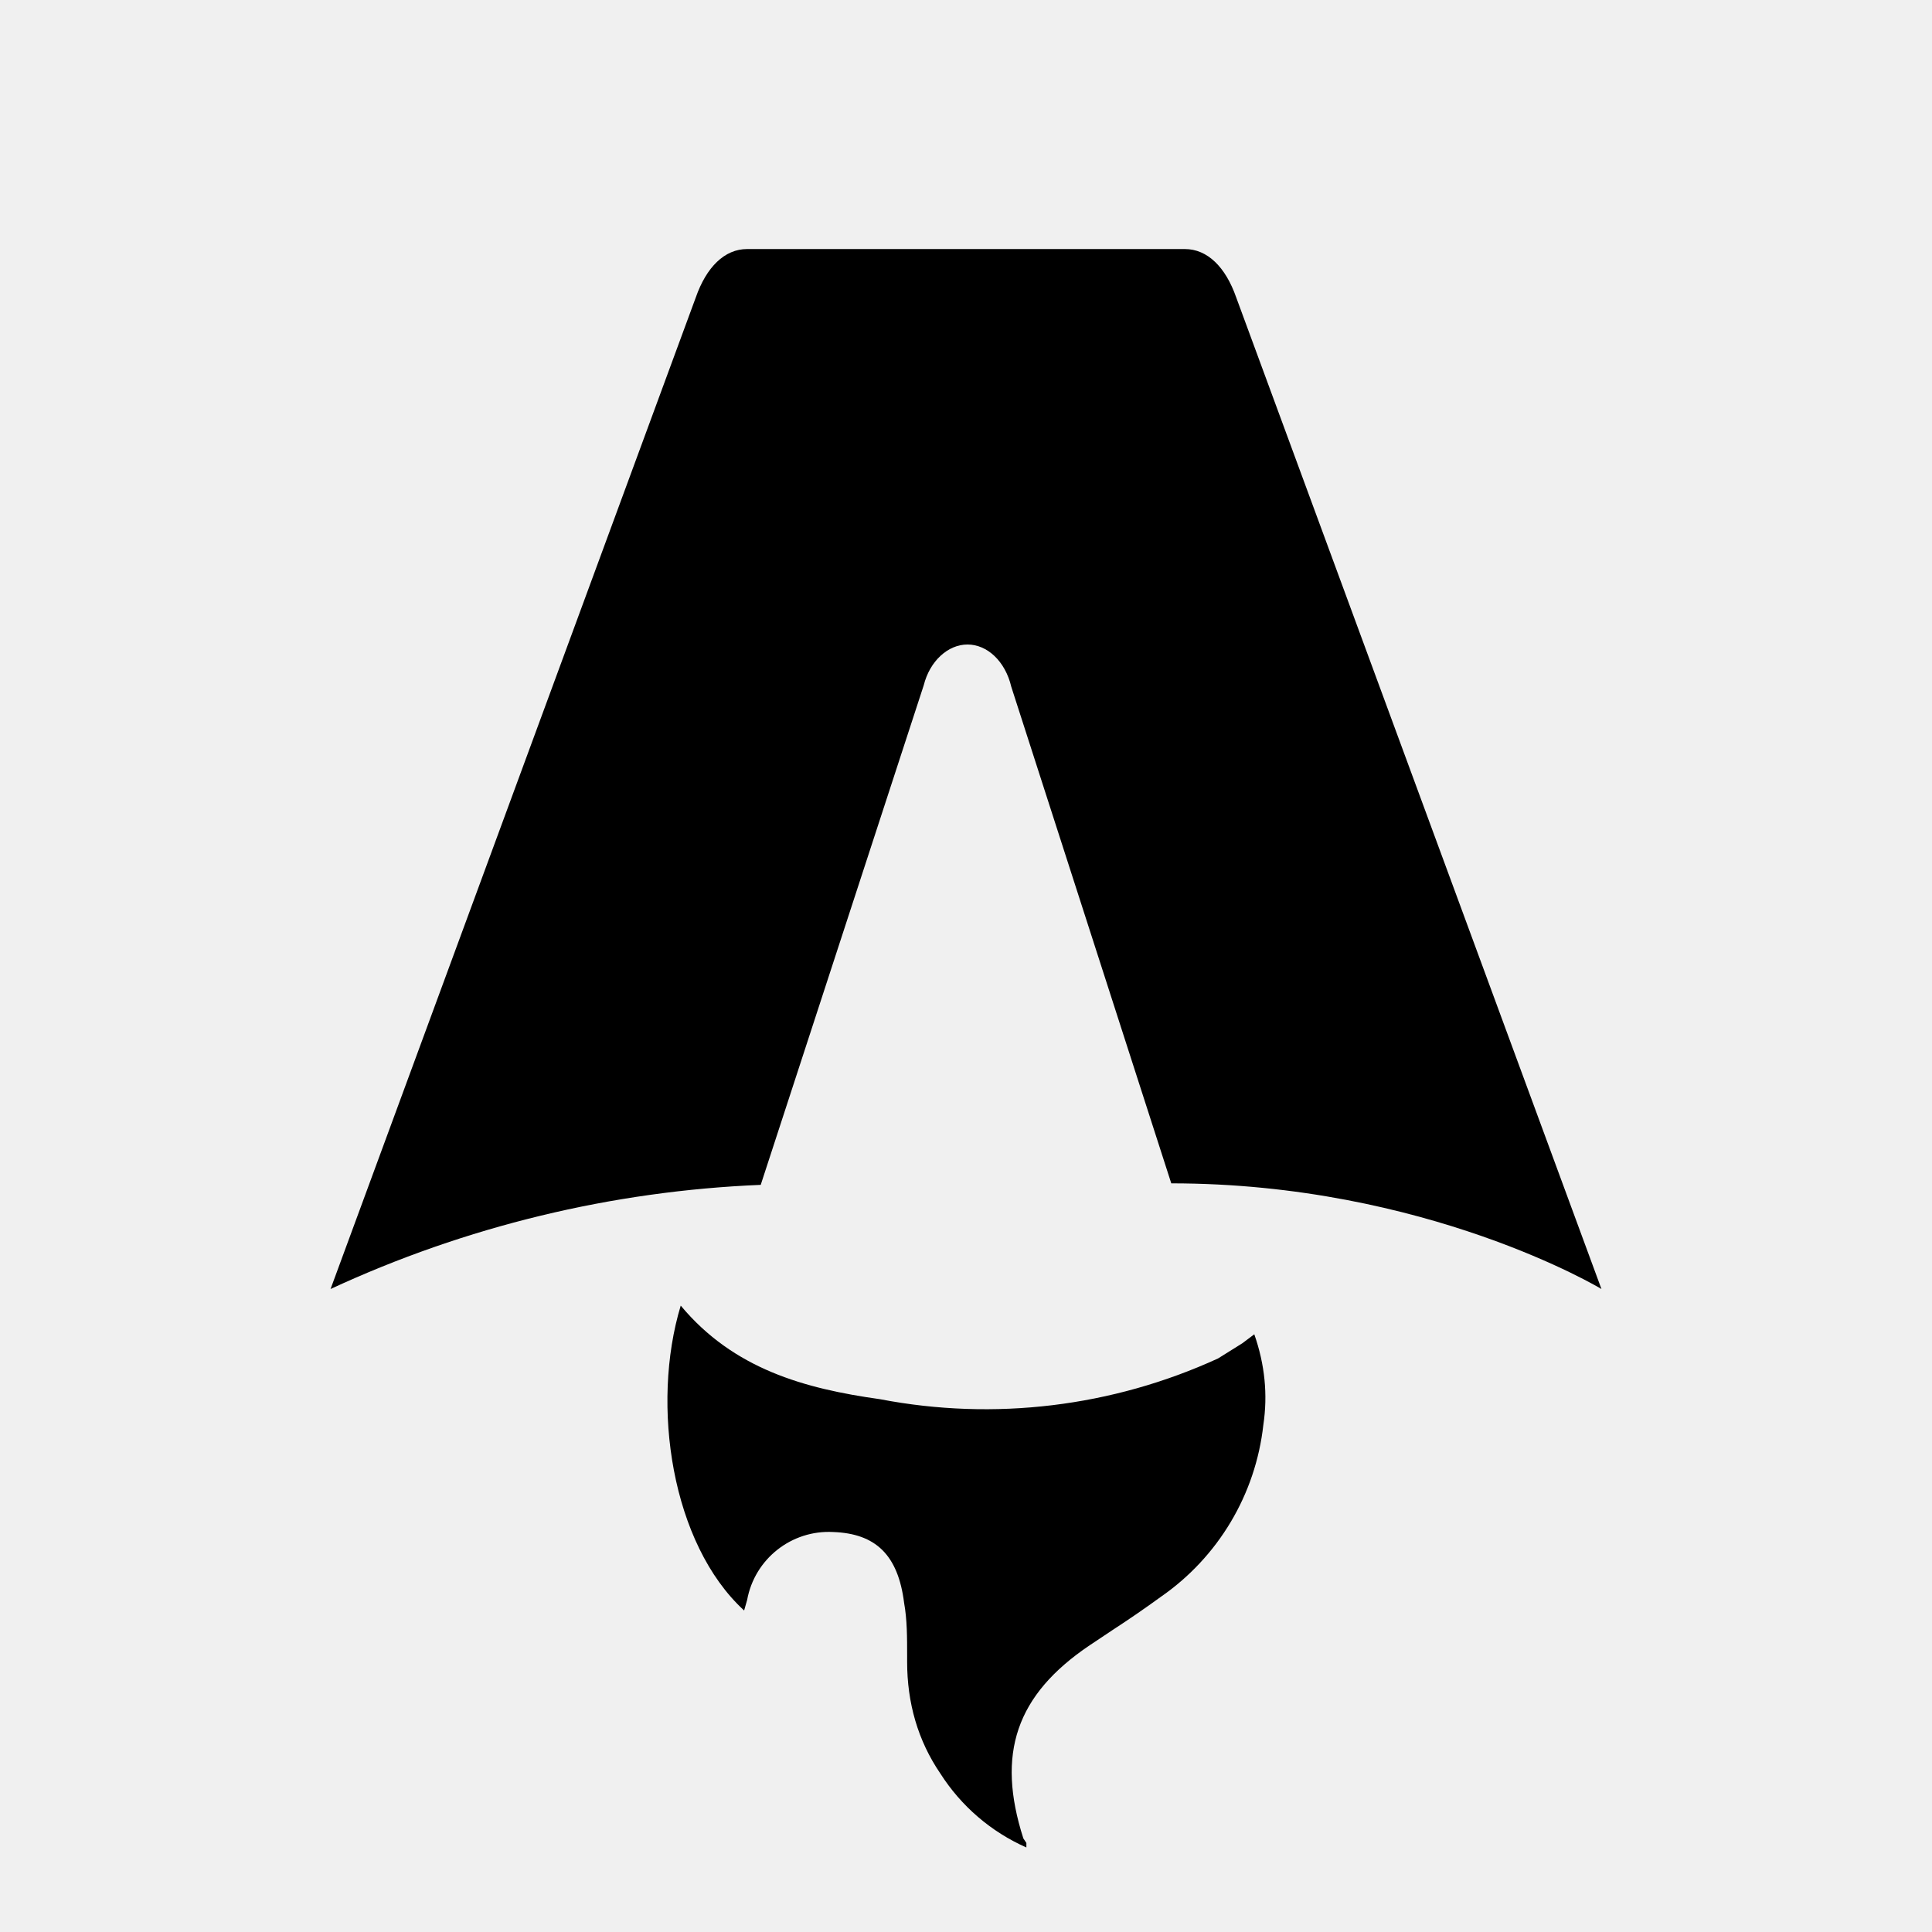
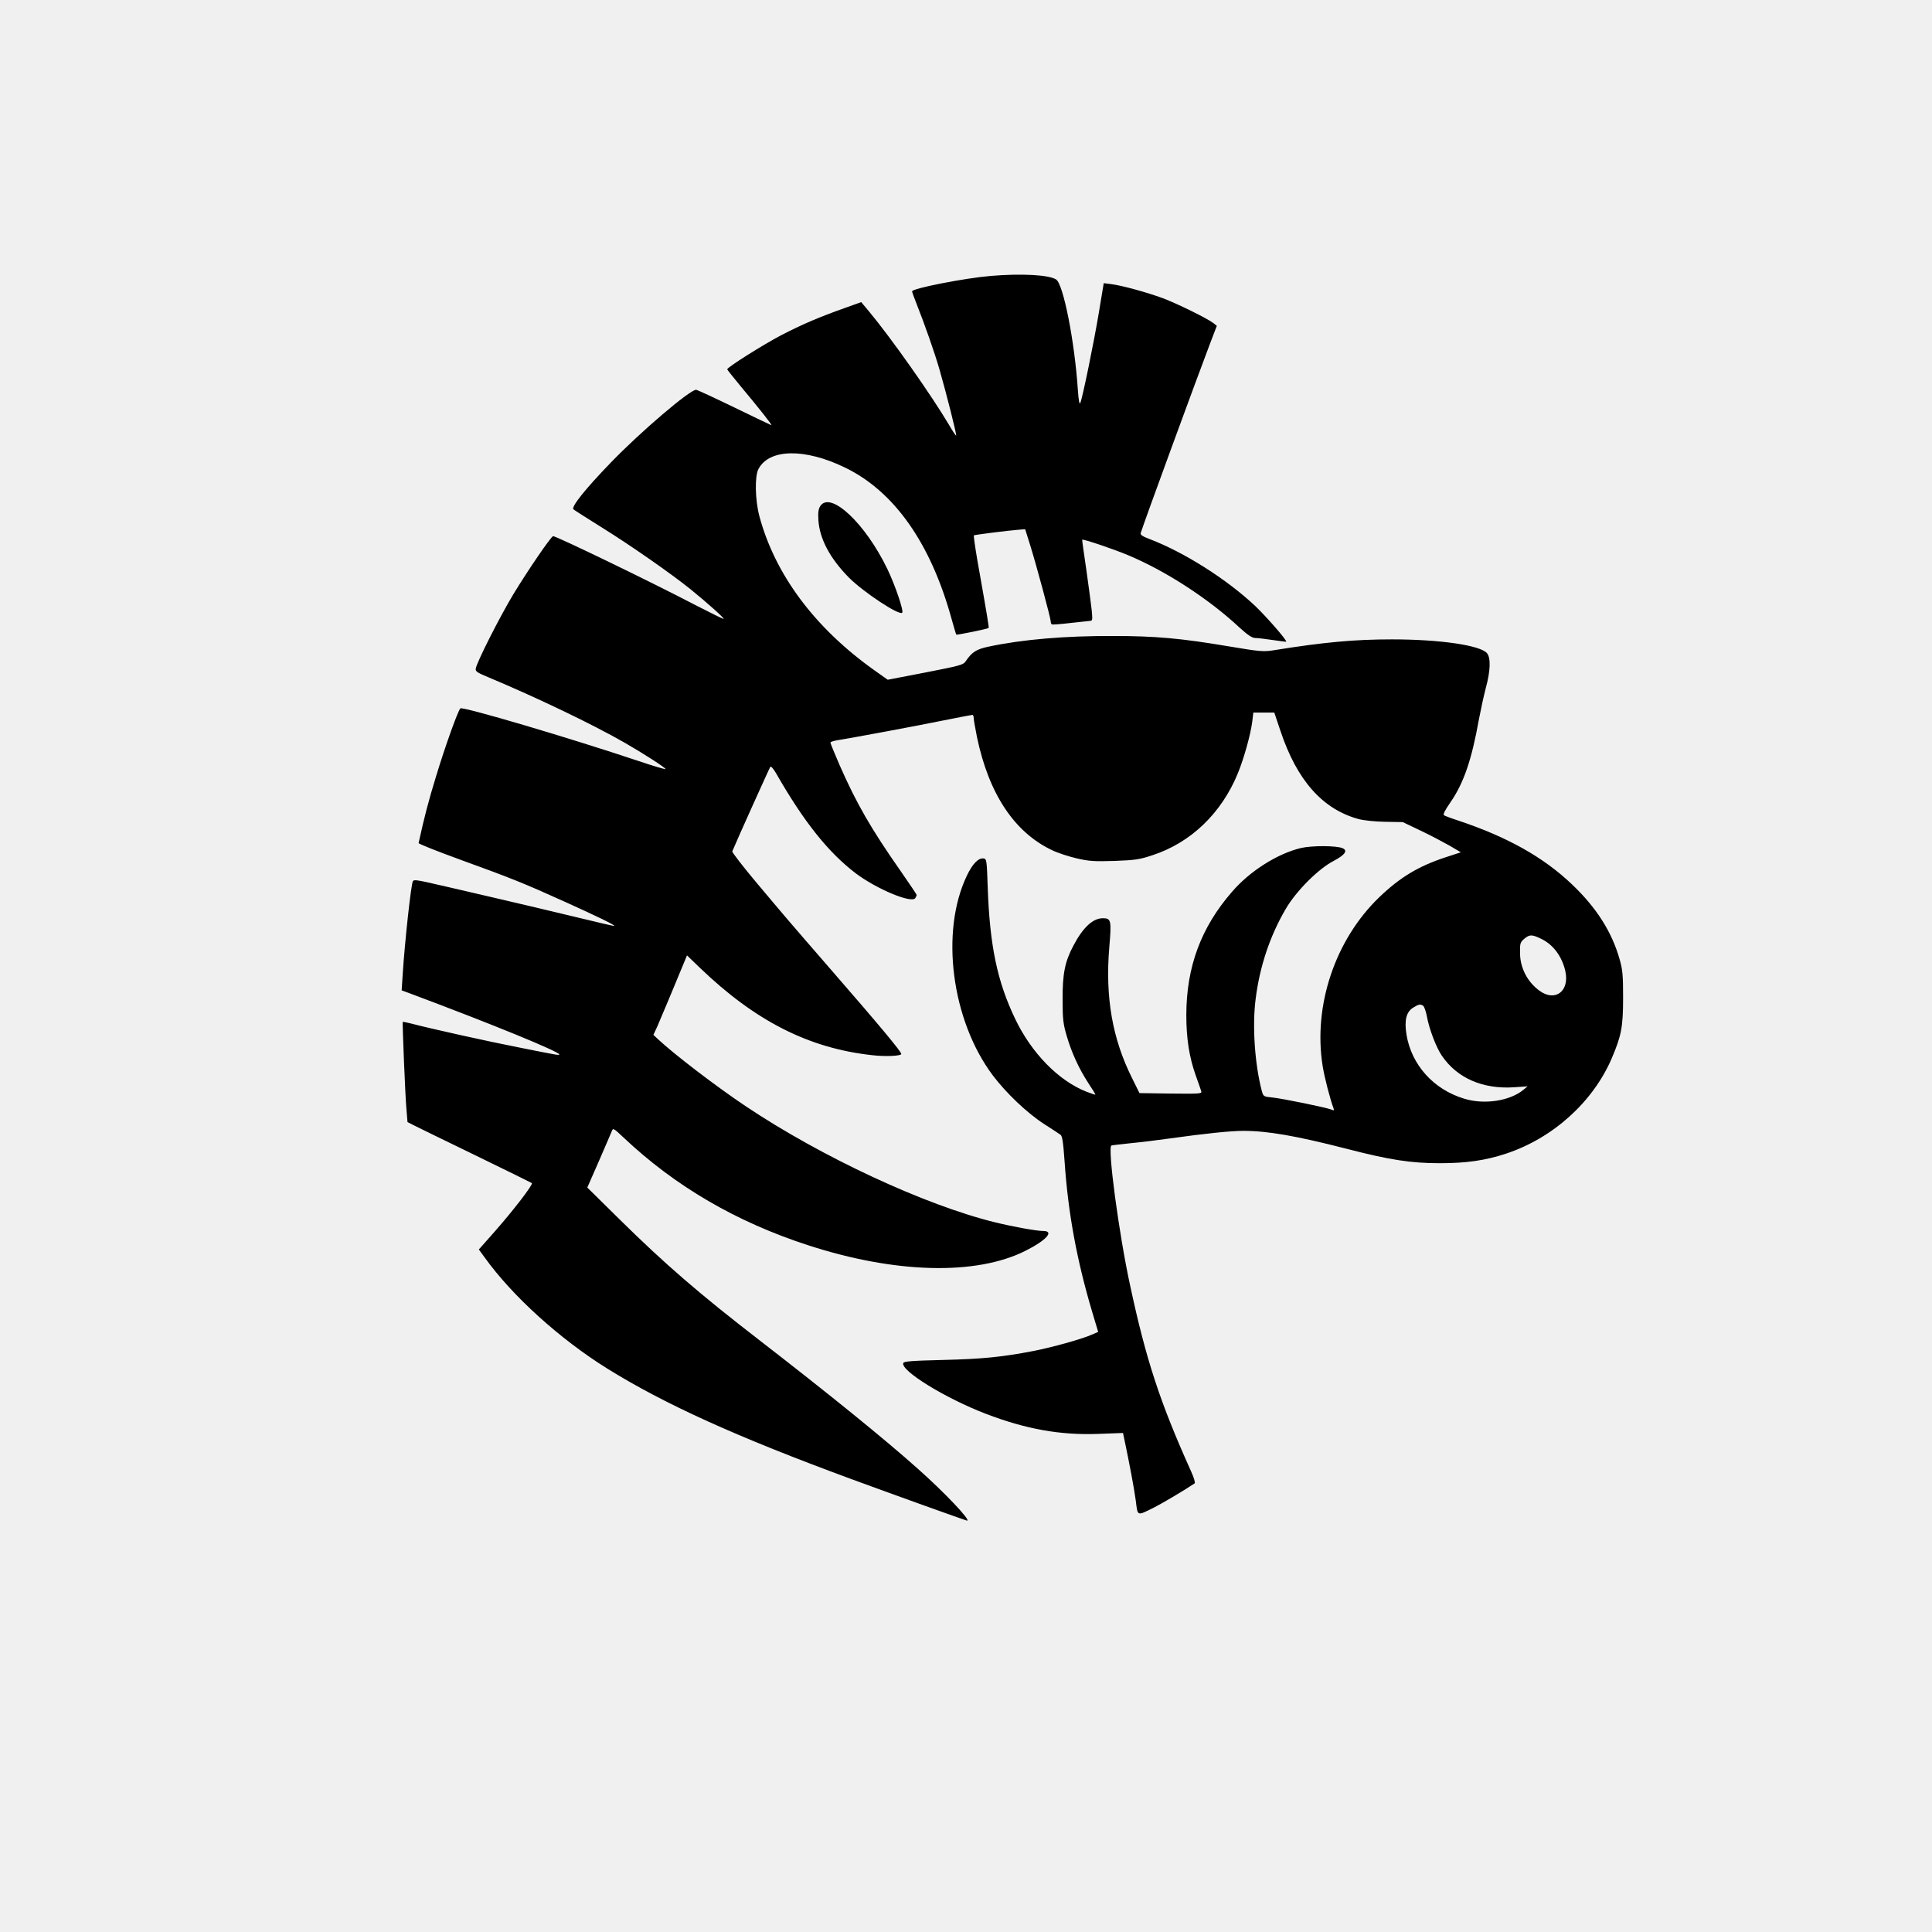
- <svg xmlns="http://www.w3.org/2000/svg" fill="none" viewBox="0 0 128 128">
-   <path d="M50.4 78.5a75.1 75.1 0 0 0-28.5 6.9l24.2-65.7c.7-2 1.9-3.2 3.4-3.2h29c1.5 0 2.7 1.2 3.4 3.2l24.2 65.7s-11.6-7-28.5-7L67 45.5c-.4-1.7-1.6-2.8-2.9-2.8-1.3 0-2.5 1.1-2.9 2.7L50.4 78.5Zm-1.1 28.2Zm-4.2-20.2c-2 6.6-.6 15.8 4.2 20.2a17.5 17.5 0 0 1 .2-.7 5.5 5.5 0 0 1 5.7-4.5c2.8.1 4.3 1.5 4.7 4.7.2 1.1.2 2.3.2 3.5v.4c0 2.7.7 5.2 2.2 7.4a13 13 0 0 0 5.7 4.9v-.3l-.2-.3c-1.8-5.6-.5-9.5 4.4-12.8l1.5-1a73 73 0 0 0 3.2-2.2 16 16 0 0 0 6.8-11.4c.3-2 .1-4-.6-6l-.8.6-1.6 1a37 37 0 0 1-22.4 2.7c-5-.7-9.7-2-13.2-6.2Z" />
-   <style>
-         path { fill: #000; }
-         @media (prefers-color-scheme: dark) {
-             path { fill: #FFF; }
-         }
-     </style>
+ <svg xmlns="http://www.w3.org/2000/svg" version="1.0" width="1254pt" height="1254pt" viewBox="0 0 1254 1254" preserveAspectRatio="xMidYMid meet">
+   <g transform="translate(0,1254) scale(0.1,-0.1)" fill="#000000" stroke="none">
+     <path d="M6430 10749 c-168 -14 -510 -81 -510 -100 0 -5 14 -43 31 -86 50 -126 116 -313 148 -425 43 -150 112 -421 107 -425 -2 -2 -23 29 -46 69 -115 194 -375 563 -519 736 l-51 61 -109 -39 c-169 -60 -275 -106 -411 -176 -116 -61 -350 -208 -350 -221 0 -3 42 -55 93 -117 109 -130 201 -246 194 -246 -2 0 -110 52 -240 115 -130 63 -242 115 -249 115 -41 0 -362 -274 -552 -471 -169 -175 -260 -289 -244 -305 7 -6 92 -60 188 -120 185 -115 444 -296 570 -397 106 -86 222 -189 217 -194 -2 -2 -87 40 -188 92 -277 145 -897 445 -919 445 -12 0 -164 -222 -258 -377 -87 -144 -240 -446 -244 -483 -3 -18 10 -26 82 -56 313 -131 678 -306 885 -425 120 -69 265 -162 265 -171 0 -3 -80 20 -177 53 -445 149 -1141 355 -1155 341 -16 -16 -98 -244 -158 -442 -49 -160 -75 -259 -113 -432 -1 -5 120 -53 268 -107 331 -120 416 -154 681 -274 215 -97 336 -156 320 -157 -8 0 -84 18 -321 75 -147 36 -807 190 -899 210 -60 13 -80 15 -86 6 -12 -20 -53 -397 -66 -602 l-7 -107 54 -20 c530 -198 969 -378 969 -396 0 -7 -15 -4 -265 46 -195 38 -573 122 -690 153 -32 8 -59 14 -61 12 -3 -4 16 -478 24 -566 l7 -84 45 -23 c25 -13 205 -100 400 -195 195 -95 358 -175 362 -178 10 -9 -123 -181 -244 -318 l-100 -113 38 -52 c180 -251 488 -529 794 -720 373 -232 841 -444 1585 -718 250 -92 745 -270 752 -270 27 0 -146 183 -322 339 -214 191 -577 485 -1023 830 -394 304 -619 499 -908 784 l-212 209 75 171 c41 95 79 182 84 195 8 22 11 20 76 -41 334 -316 733 -549 1200 -700 563 -183 1087 -197 1408 -36 136 68 191 129 116 129 -42 0 -193 27 -311 56 -455 111 -1129 425 -1620 754 -190 127 -462 335 -567 433 l-32 30 26 56 c20 45 112 266 179 428 l13 32 83 -80 c360 -346 707 -523 1120 -568 84 -10 188 -5 188 8 0 15 -137 180 -464 556 -283 326 -285 329 -470 549 -92 109 -165 204 -163 210 30 73 242 543 247 549 5 5 20 -13 36 -40 180 -315 340 -516 519 -652 136 -102 363 -197 386 -160 5 8 9 17 9 20 0 3 -47 73 -104 155 -192 274 -287 439 -396 687 -33 76 -60 142 -60 147 0 4 19 11 43 15 84 13 526 95 696 130 96 19 178 35 183 35 4 0 8 -9 8 -21 0 -11 10 -66 21 -122 77 -370 243 -620 489 -736 35 -17 106 -40 157 -52 82 -19 114 -21 246 -17 135 5 163 9 247 37 249 81 449 273 555 533 40 98 82 250 93 334 l7 59 68 0 68 0 40 -119 c107 -321 273 -508 506 -572 34 -9 106 -17 173 -18 l115 -2 115 -55 c64 -30 148 -75 189 -98 l73 -43 -98 -32 c-177 -58 -296 -130 -430 -258 -288 -276 -432 -705 -369 -1098 13 -79 48 -213 71 -275 5 -13 2 -14 -17 -6 -38 14 -307 69 -376 77 -62 6 -63 7 -73 43 -45 171 -63 420 -40 597 26 209 92 408 195 584 68 117 213 262 313 313 73 39 92 67 55 82 -41 17 -198 17 -268 1 -152 -36 -332 -149 -448 -284 -202 -232 -297 -489 -297 -802 0 -150 19 -272 61 -390 17 -47 33 -93 36 -103 5 -16 -7 -17 -198 -15 l-203 3 -47 95 c-129 257 -176 526 -149 851 15 176 12 189 -42 189 -65 0 -130 -61 -192 -180 -54 -102 -70 -181 -69 -350 0 -127 4 -156 27 -235 32 -109 79 -211 140 -305 26 -39 46 -72 46 -75 0 -2 -26 7 -58 19 -181 71 -356 250 -462 471 -117 243 -166 478 -179 855 -6 177 -7 185 -27 188 -33 5 -72 -35 -108 -111 -175 -364 -100 -940 168 -1297 86 -114 221 -243 332 -315 51 -33 99 -64 107 -70 12 -8 18 -48 27 -175 23 -336 79 -638 179 -975 l39 -130 -42 -18 c-62 -28 -260 -83 -379 -106 -202 -39 -333 -52 -585 -58 -205 -5 -255 -9 -259 -20 -19 -49 273 -229 537 -330 259 -99 481 -139 727 -130 l162 6 11 -52 c31 -147 61 -306 72 -387 13 -104 5 -101 122 -43 55 28 203 116 260 155 5 4 -4 36 -24 80 -200 444 -291 721 -394 1201 -74 340 -149 904 -122 912 6 2 63 8 126 15 63 6 178 20 255 31 228 32 395 49 475 49 156 0 341 -32 665 -115 285 -74 423 -95 611 -95 173 0 295 18 429 62 305 101 564 335 686 618 63 148 74 204 74 395 0 148 -3 180 -23 250 -51 179 -151 335 -310 486 -185 176 -419 307 -737 413 -44 14 -85 30 -92 34 -8 5 3 29 39 81 88 126 140 278 187 541 12 63 32 156 45 205 30 110 33 194 8 225 -42 51 -303 90 -617 90 -242 0 -442 -18 -770 -71 -64 -10 -89 -8 -285 25 -314 53 -480 68 -755 68 -313 1 -586 -22 -808 -69 -80 -17 -108 -35 -149 -95 -16 -24 -37 -29 -262 -73 l-244 -47 -89 63 c-387 276 -644 622 -745 1002 -27 105 -30 257 -5 303 70 132 301 136 562 9 319 -154 556 -491 691 -981 15 -54 29 -101 31 -103 3 -4 204 37 210 43 3 3 -9 78 -73 438 -15 87 -25 160 -23 163 5 4 218 31 294 37 l39 3 33 -105 c39 -125 133 -473 133 -494 0 -8 3 -17 8 -19 4 -2 57 2 117 9 61 7 118 13 129 14 17 0 18 6 12 69 -4 38 -20 156 -35 263 -16 106 -28 194 -27 195 5 6 205 -61 299 -101 244 -102 523 -283 723 -470 53 -48 80 -66 100 -67 16 0 67 -6 114 -13 47 -7 86 -12 88 -11 8 7 -127 161 -200 231 -186 175 -461 349 -686 435 -45 17 -62 28 -58 39 17 58 368 1015 450 1230 l44 115 -21 17 c-40 31 -231 125 -328 162 -107 39 -262 82 -337 92 l-48 6 -32 -193 c-33 -197 -105 -548 -120 -584 -6 -13 -11 14 -16 85 -21 315 -94 685 -141 716 -46 30 -225 40 -425 23z m3578 -4305 c75 -37 131 -114 152 -207 29 -130 -65 -202 -167 -128 -79 57 -126 148 -127 244 -1 63 1 71 27 93 35 30 51 30 115 -2z m-771 -432 c7 -5 18 -35 24 -67 15 -84 62 -206 98 -258 100 -146 267 -218 471 -204 l85 6 -25 -21 c-88 -74 -256 -100 -387 -59 -199 60 -342 220 -374 416 -15 93 -1 148 44 175 35 22 46 24 64 12z" />
+     <path d="M5324 9255 c-12 -19 -15 -41 -12 -92 8 -121 75 -247 198 -372 94 -94 326 -248 346 -228 11 11 -45 177 -96 283 -143 297 -370 510 -436 409z" />
+   </g>
</svg>
